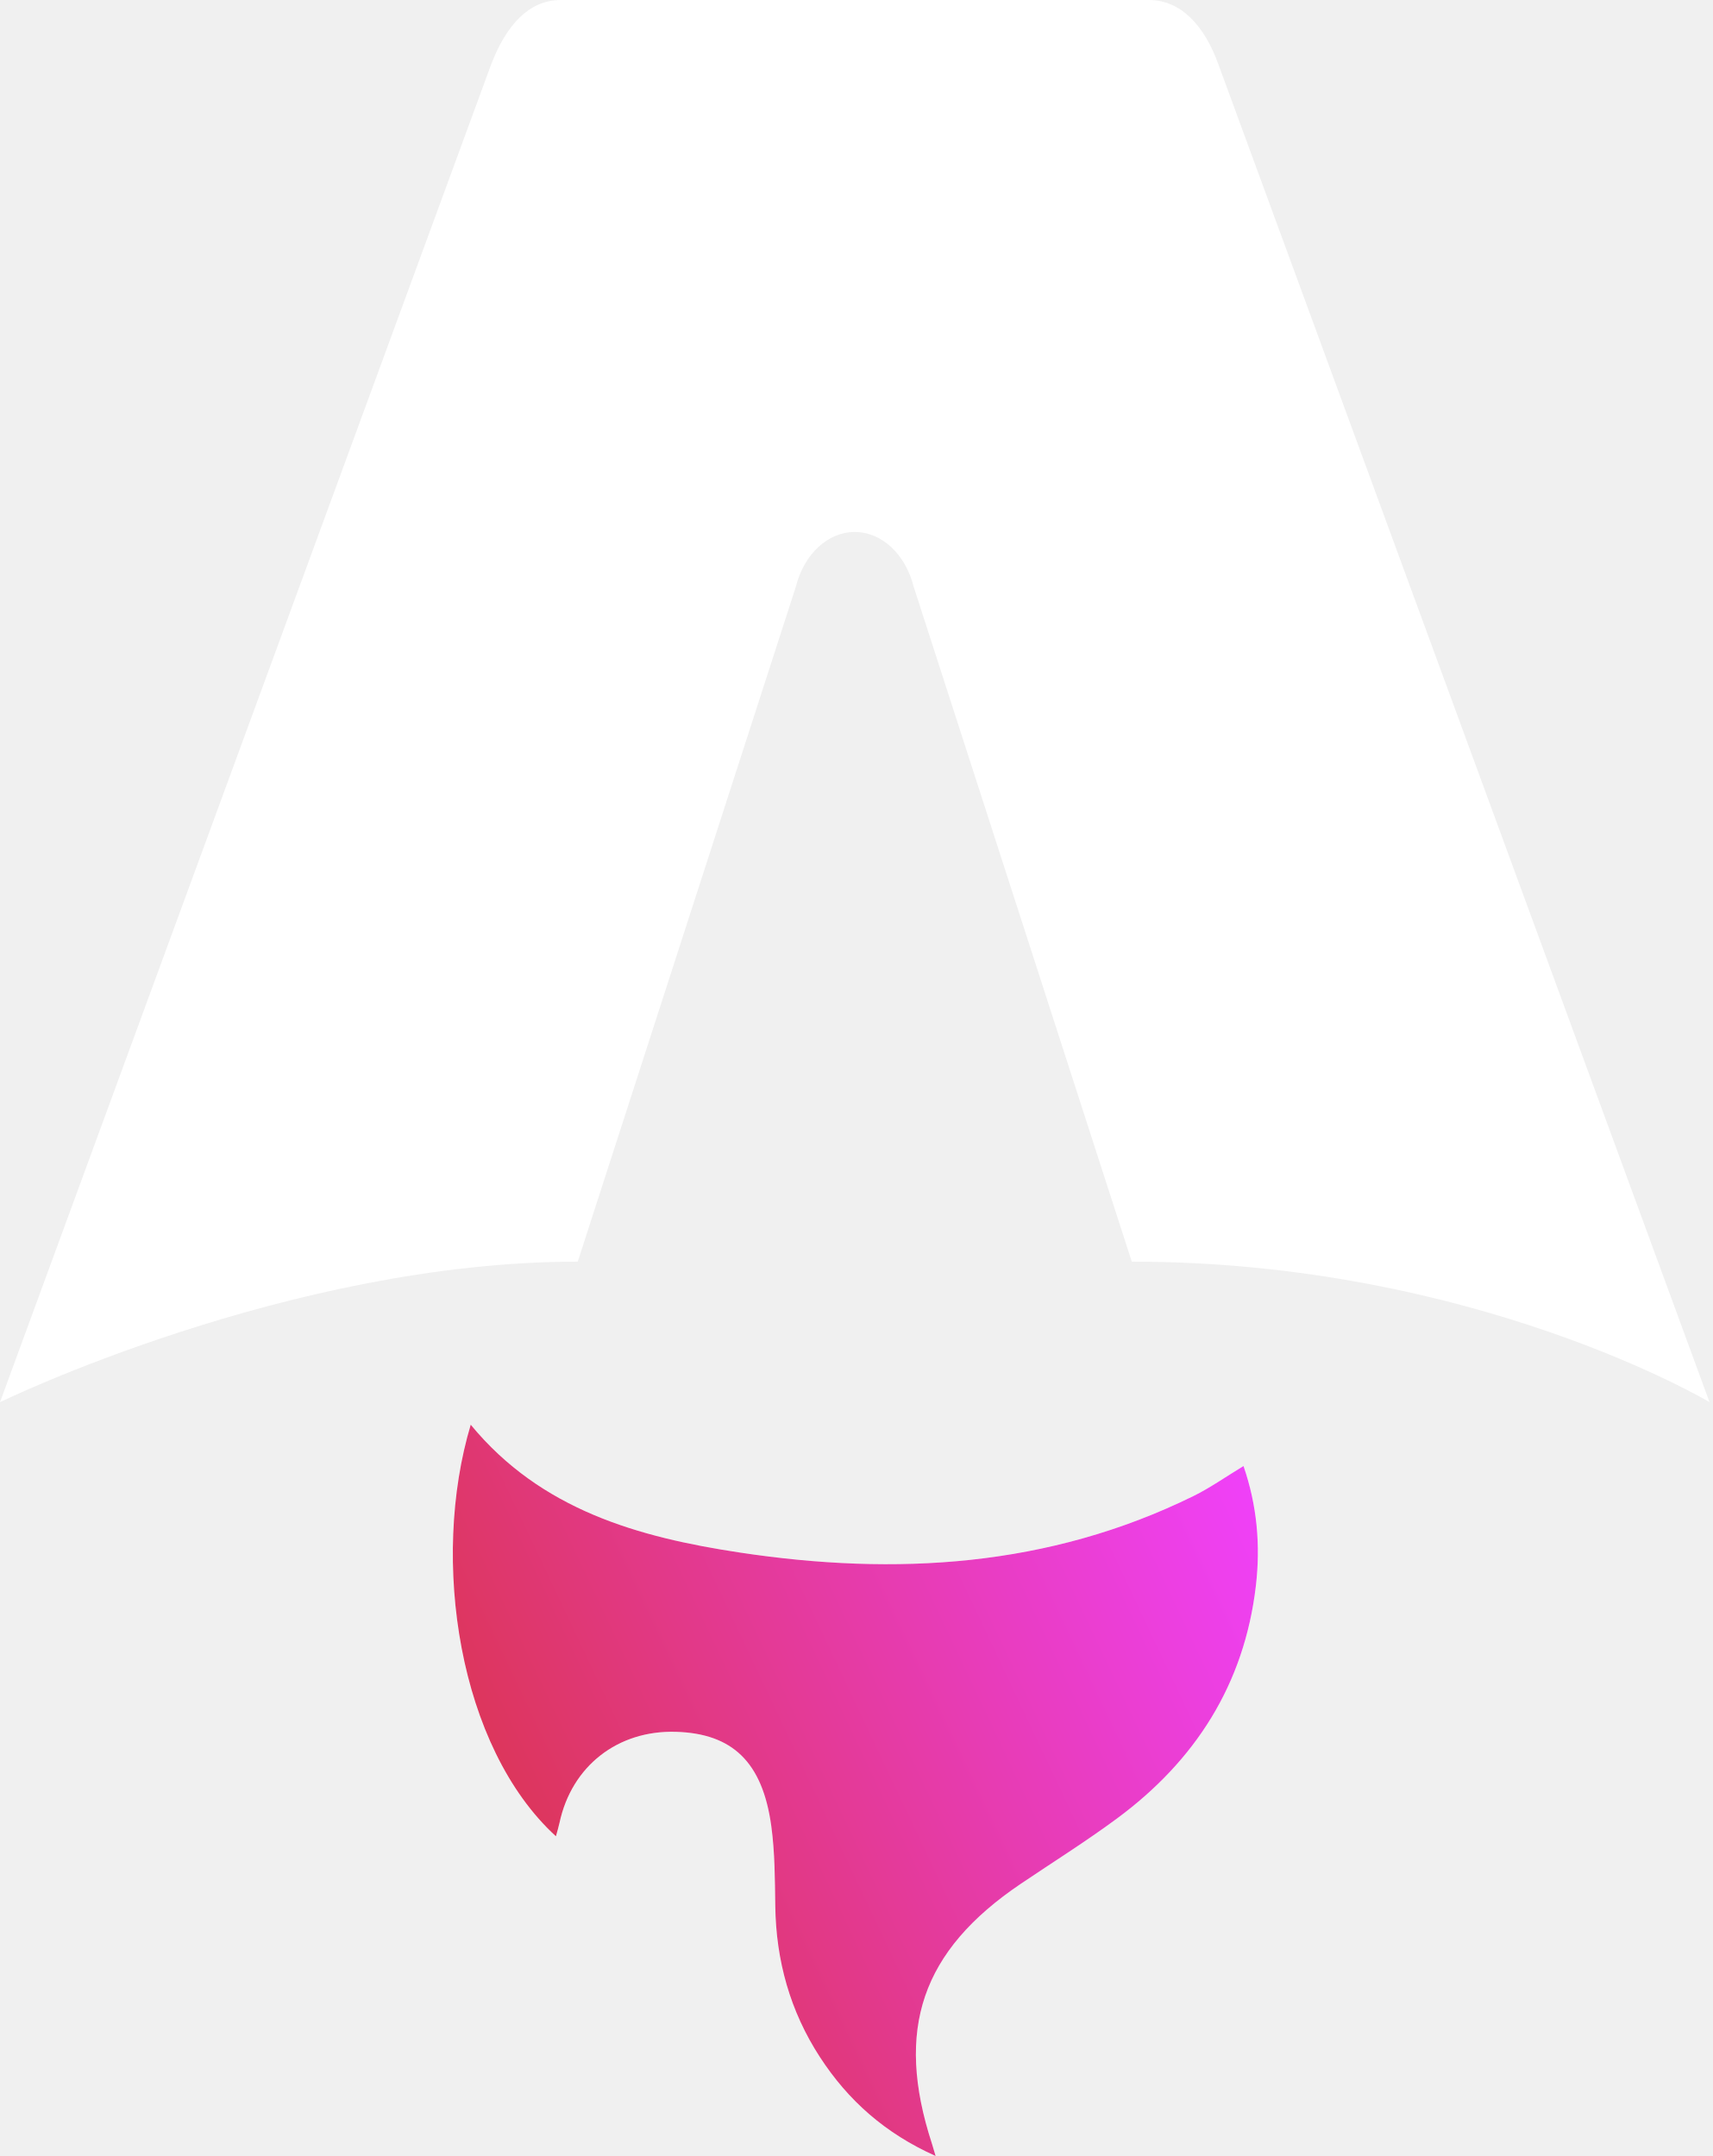
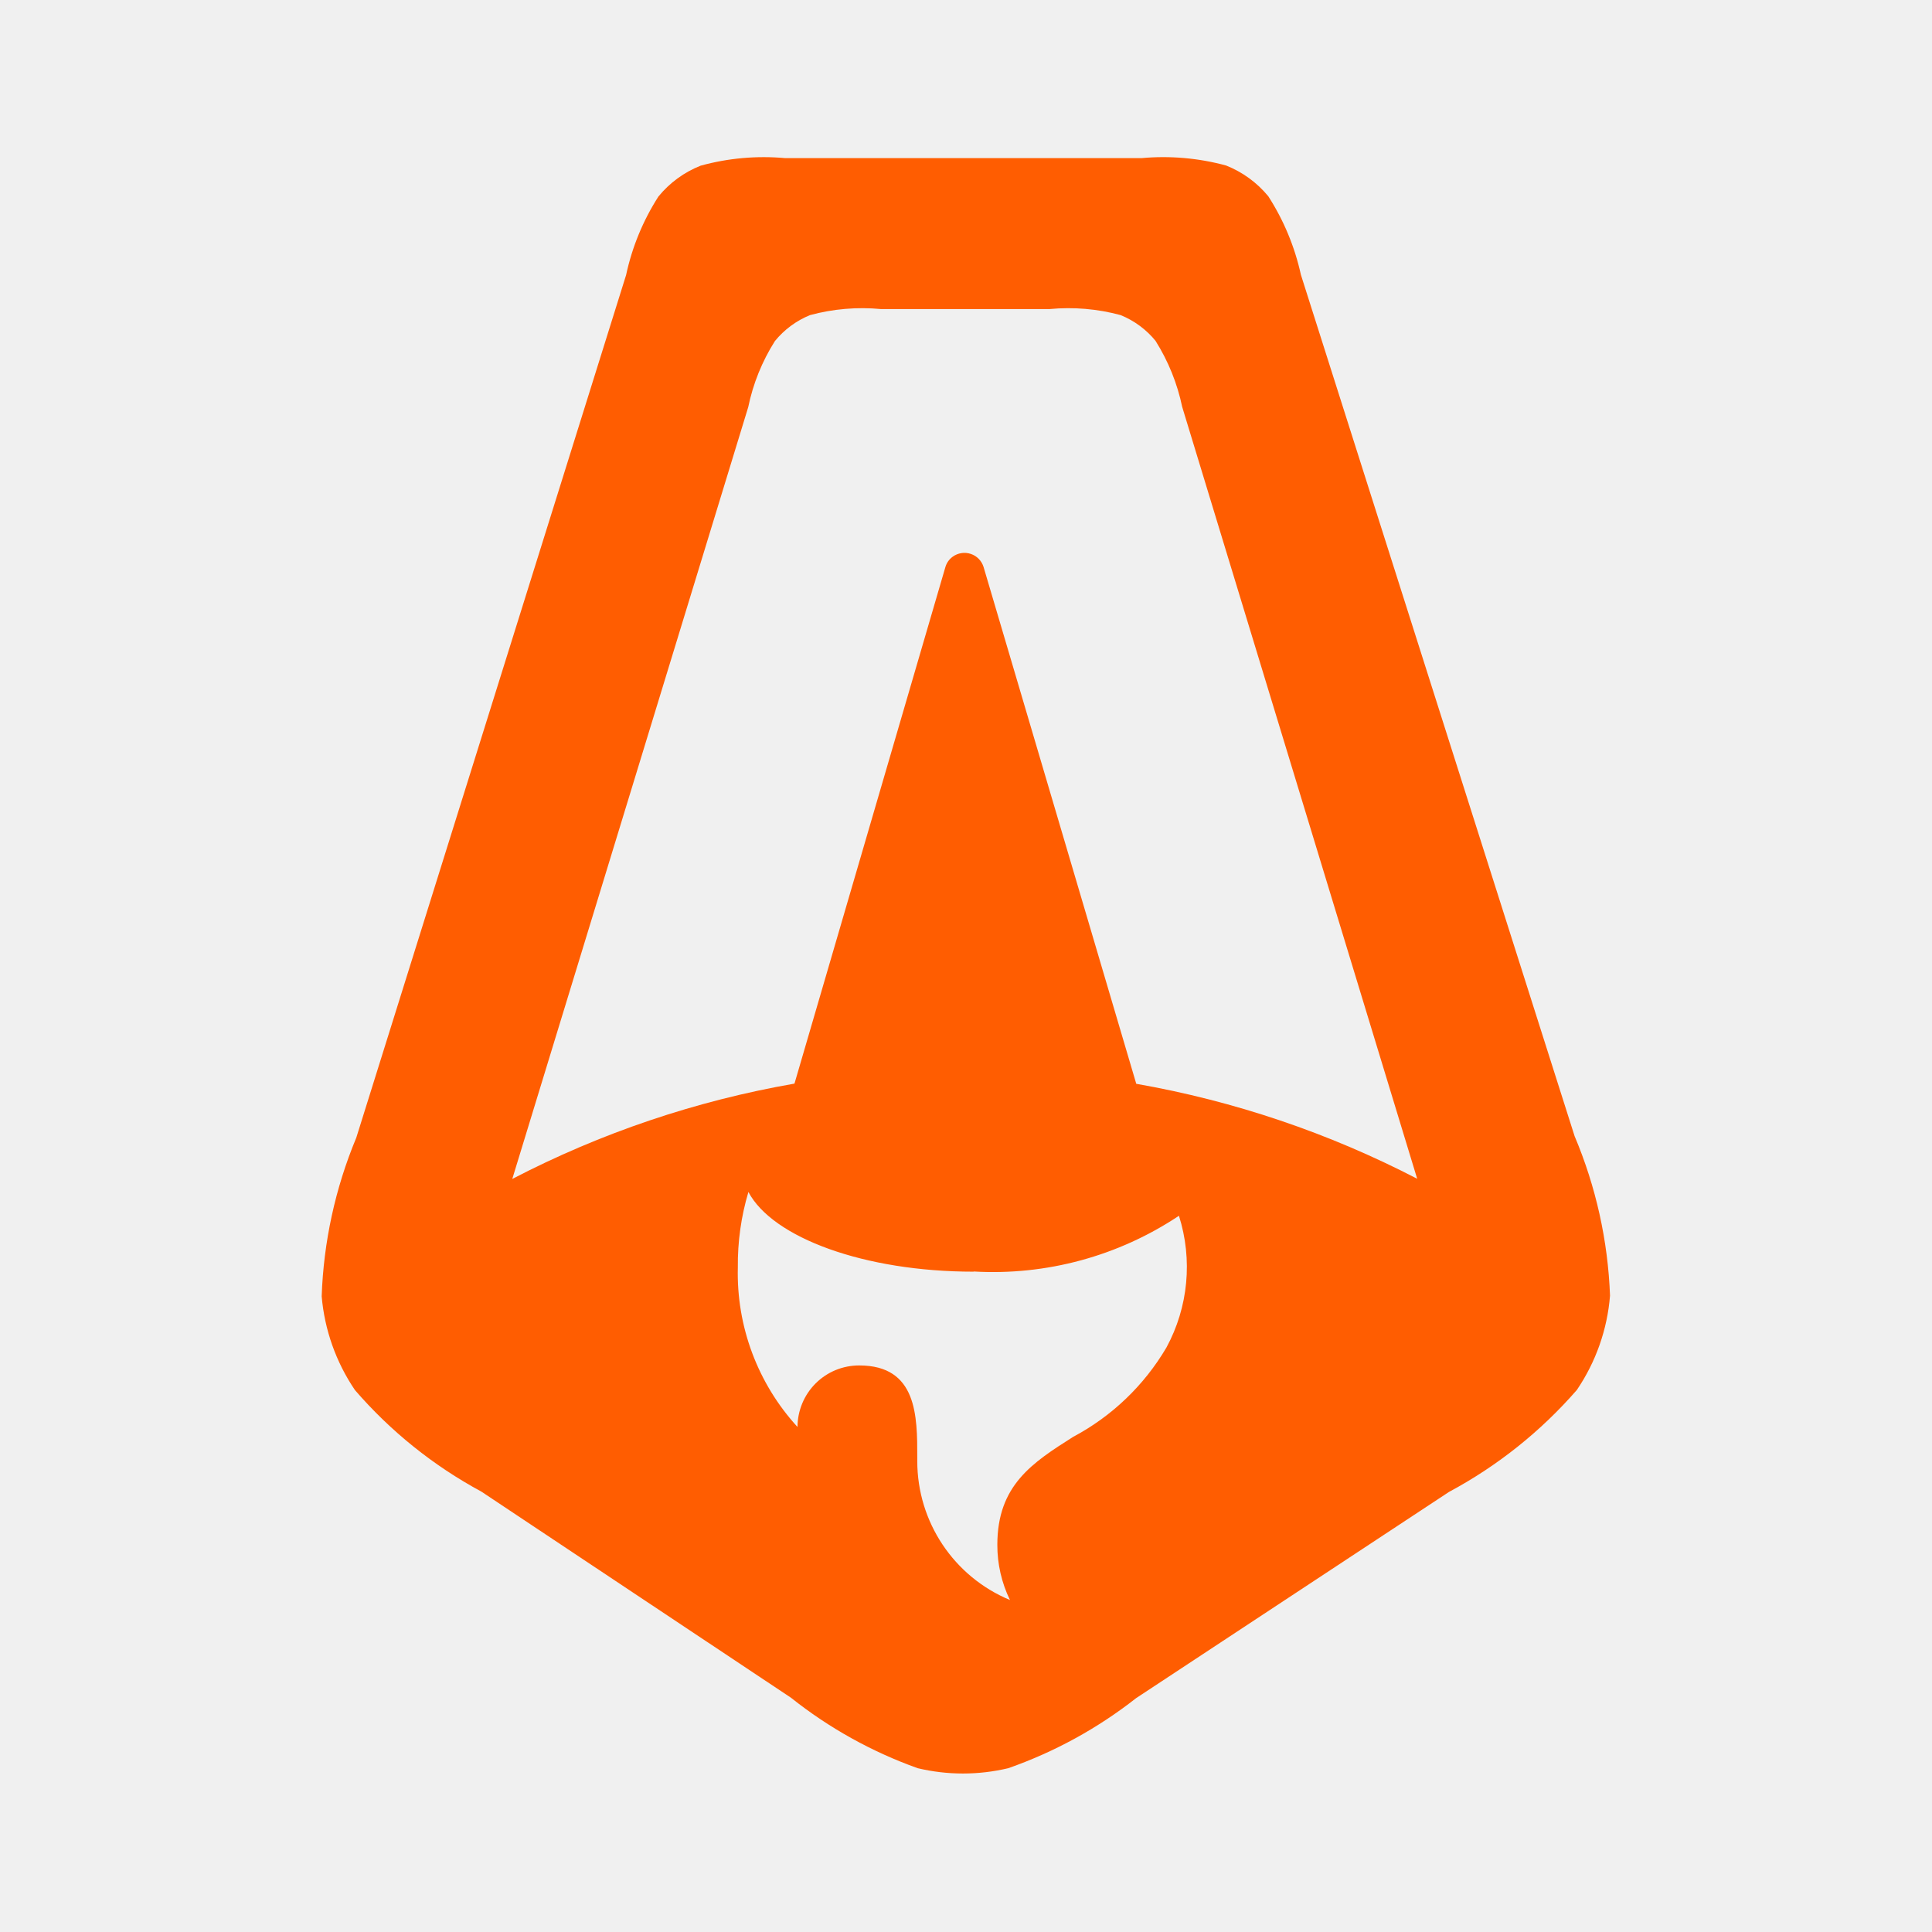
- <svg xmlns="http://www.w3.org/2000/svg" width="85" height="107" viewBox="0 0 85 107" fill="none">
-   <path d="M27.589 91.136C22.756 86.718 21.344 77.433 23.358 70.707C26.85 74.948 31.689 76.291 36.7 77.05C44.438 78.22 52.036 77.782 59.223 74.246C60.045 73.841 60.805 73.303 61.704 72.757C62.378 74.714 62.553 76.689 62.318 78.7C61.745 83.596 59.309 87.378 55.433 90.245C53.883 91.392 52.244 92.417 50.643 93.498C45.726 96.821 44.396 100.718 46.243 106.386C46.287 106.525 46.327 106.663 46.426 107C43.916 105.876 42.082 104.24 40.684 102.089C39.209 99.819 38.507 97.308 38.47 94.591C38.451 93.269 38.451 91.934 38.273 90.631C37.839 87.453 36.347 86.03 33.536 85.948C30.652 85.864 28.37 87.647 27.765 90.455C27.719 90.671 27.652 90.884 27.585 91.134L27.589 91.136Z" fill="white" />
-   <path d="M27.589 91.136C22.756 86.718 21.344 77.433 23.358 70.707C26.85 74.948 31.689 76.291 36.7 77.05C44.438 78.22 52.036 77.782 59.223 74.246C60.045 73.841 60.805 73.303 61.704 72.757C62.378 74.714 62.553 76.689 62.318 78.7C61.745 83.596 59.309 87.378 55.433 90.245C53.883 91.392 52.244 92.417 50.643 93.498C45.726 96.821 44.396 100.718 46.243 106.386C46.287 106.525 46.327 106.663 46.426 107C43.916 105.876 42.082 104.24 40.684 102.089C39.209 99.819 38.507 97.308 38.47 94.591C38.451 93.269 38.451 91.934 38.273 90.631C37.839 87.453 36.347 86.03 33.536 85.948C30.652 85.864 28.37 87.647 27.765 90.455C27.719 90.671 27.652 90.884 27.585 91.134L27.589 91.136Z" fill="url(#paint0_linear_1_59)" />
-   <path d="M0 69.587C0 69.587 14.314 62.614 28.668 62.614L39.49 29.12C39.895 27.501 41.078 26.4 42.414 26.4C43.749 26.4 44.932 27.501 45.338 29.12L56.16 62.614C73.16 62.614 84.828 69.587 84.828 69.587C84.828 69.587 60.514 3.352 60.467 3.219C59.769 1.261 58.591 0 57.003 0H27.827C26.239 0 25.109 1.261 24.363 3.219C24.311 3.35 0 69.587 0 69.587Z" fill="white" />
-   <defs>
-     <linearGradient id="paint0_linear_1_59" x1="22.47" y1="107" x2="69.145" y2="84.947" gradientUnits="userSpaceOnUse">
-       <stop stop-color="#D83333" />
-       <stop offset="1" stop-color="#F041FF" />
-     </linearGradient>
-   </defs>
+ <svg xmlns="http://www.w3.org/2000/svg" width="800px" height="800px" viewBox="0 0 32 32">
+   <path d="M5.9,18.847a7.507,7.507,0,0,0-.572,2.624,3.265,3.265,0,0,0,.551,1.553,7.427,7.427,0,0,0,2.093,1.681L13.1,28.119A7.332,7.332,0,0,0,15.2,29.287a3.239,3.239,0,0,0,1.5,0,7.381,7.381,0,0,0,2.117-1.16L24,24.711a7.512,7.512,0,0,0,2.117-1.688,3.241,3.241,0,0,0,.55-1.563,7.515,7.515,0,0,0-.587-2.643L21.547,4.551a3.973,3.973,0,0,0-.54-1.3,1.733,1.733,0,0,0-.7-.51,3.972,3.972,0,0,0-1.4-.122H13.005a3.932,3.932,0,0,0-1.4.125,1.713,1.713,0,0,0-.7.512,3.94,3.94,0,0,0-.535,1.3L5.9,18.848Zm13.24-13.2a3.329,3.329,0,0,1,.441,1.093l3.892,12.784a16.168,16.168,0,0,0-4.653-1.573L16.291,9.391a.331.331,0,0,0-.513-.169.323.323,0,0,0-.119.169l-2.5,8.557a16.14,16.14,0,0,0-4.674,1.579L12.393,6.743a3.281,3.281,0,0,1,.442-1.094,1.458,1.458,0,0,1,.582-.43,3.31,3.31,0,0,1,1.175-.1h2.793a3.314,3.314,0,0,1,1.176.1,1.454,1.454,0,0,1,.583.432ZM16.127,21.06a5.551,5.551,0,0,0,3.4-.923,2.8,2.8,0,0,1-.207,2.182A3.938,3.938,0,0,1,17.773,23.8c-.674.428-1.254.8-1.254,1.787a2.079,2.079,0,0,0,.209.914,2.49,2.49,0,0,1-1.535-2.3v-.061c0-.683,0-1.524-.962-1.524a1.028,1.028,0,0,0-.391.077,1.021,1.021,0,0,0-.552.551,1.03,1.03,0,0,0-.079.391,3.769,3.769,0,0,1-.988-2.644,4.206,4.206,0,0,1,.175-1.248c.4.757,1.92,1.32,3.731,1.32Z" style="fill:#ff5d01;fill-rule:evenodd" />
</svg>
